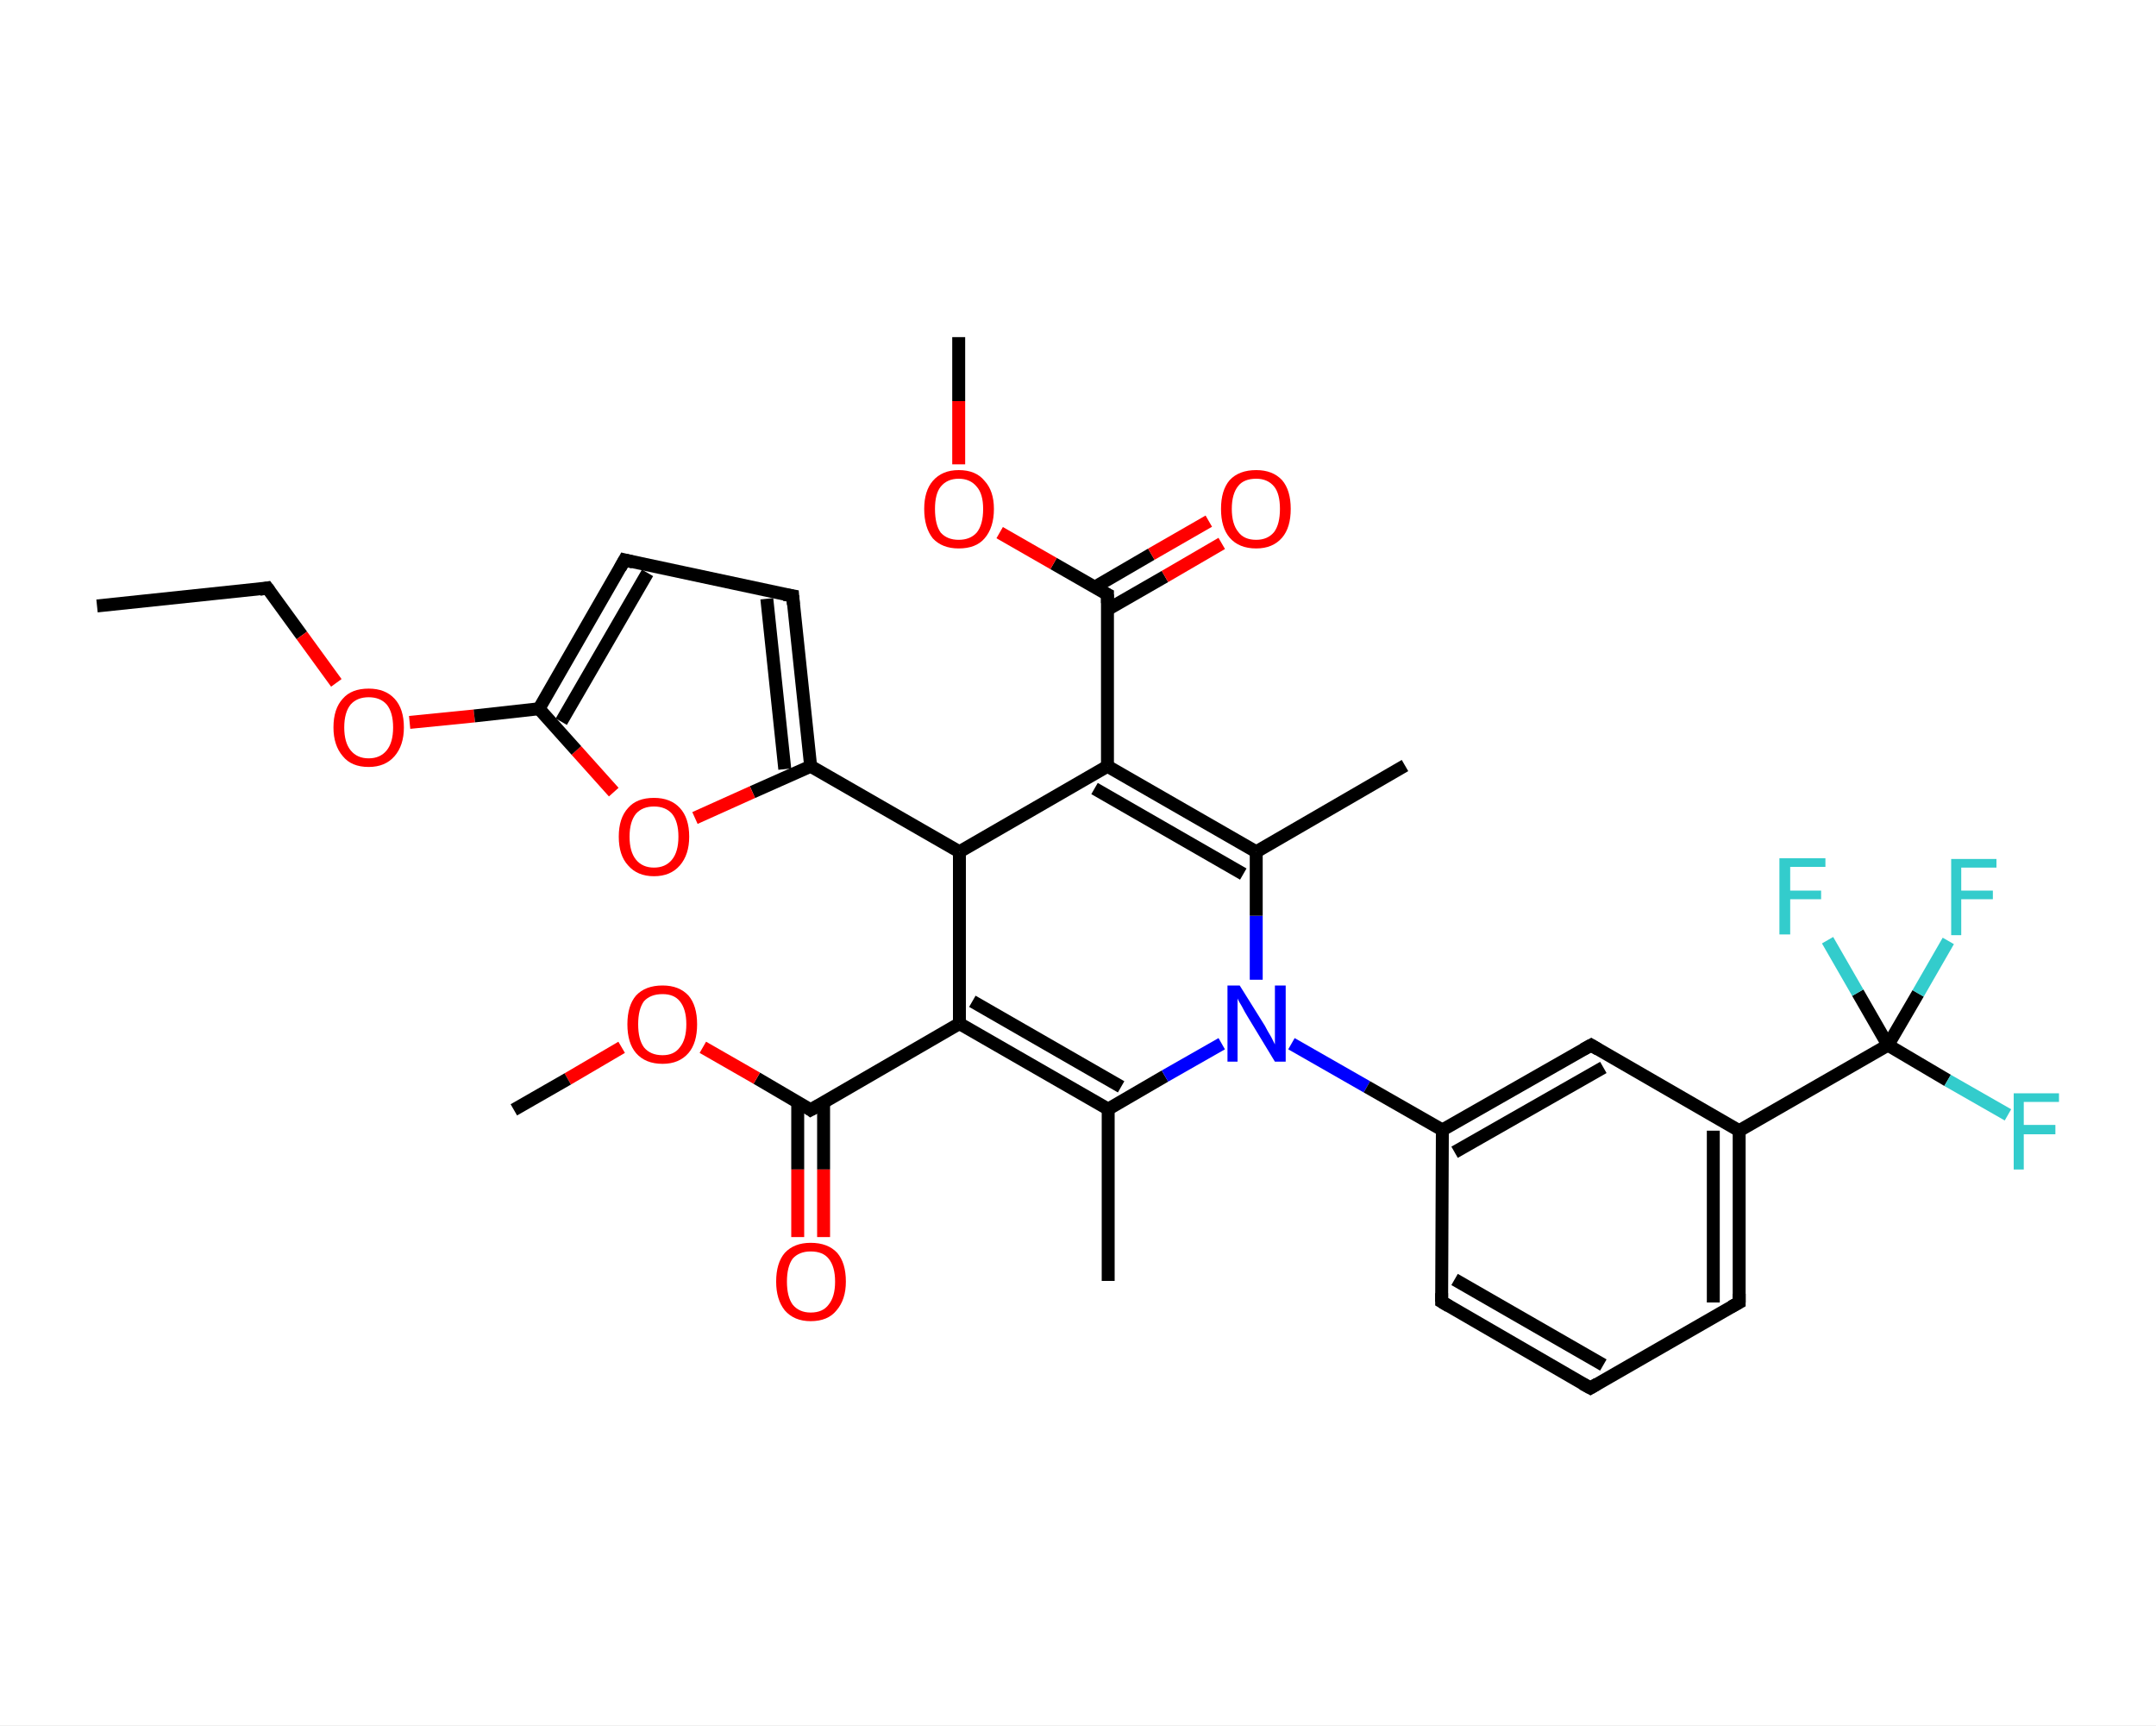
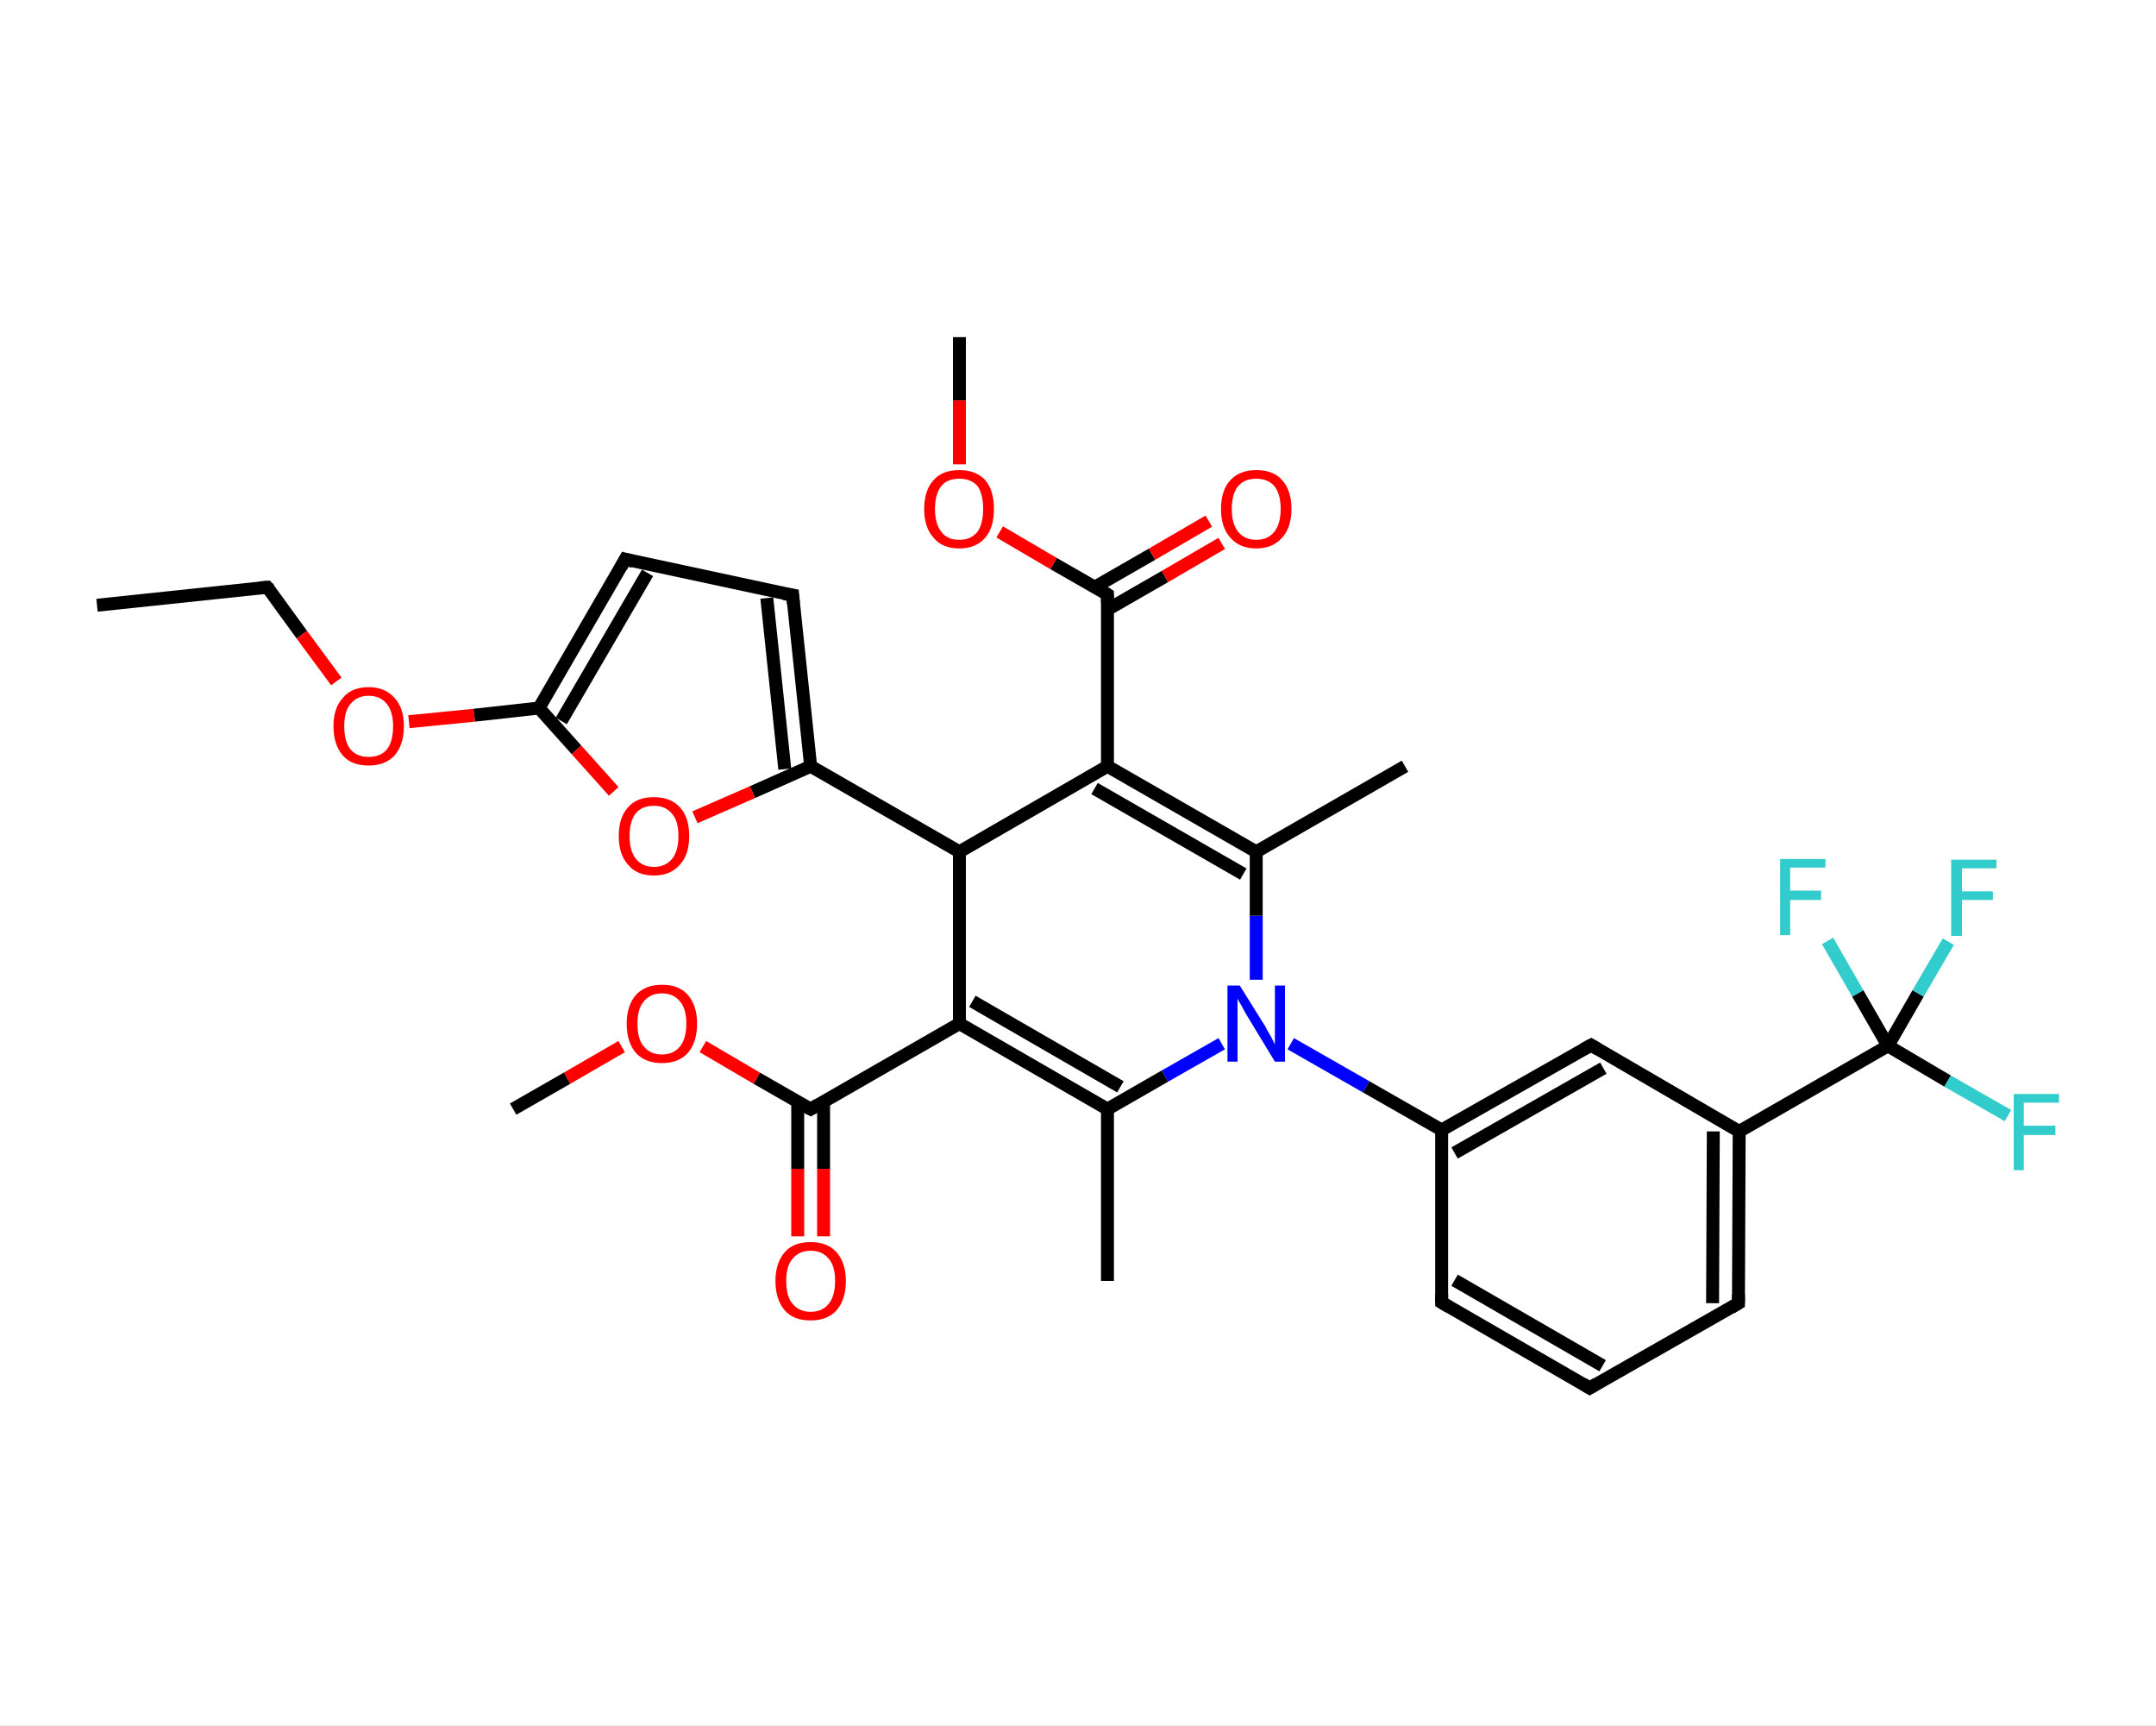
<svg xmlns="http://www.w3.org/2000/svg" version="1.1" baseProfile="full" xml:space="preserve" viewBox="0 0 300 240" width="300" height="240" preserveAspectRatio="xMidYMid meet">
  <rect style="opacity:1.0;fill:#FFFFFF;stroke:none" width="300.0" height="240.0" x="0.0" y="0.0"> </rect>
-   <path class="bond-0 atom-0 atom-1" d="M 13.5,84.3 L 37.2,81.8" style="fill:none;fill-rule:evenodd;stroke:#000000;stroke-width:1.8px;stroke-linecap:butt;stroke-linejoin:miter;stroke-opacity:1" />
-   <path class="bond-1 atom-1 atom-2" d="M 37.2,81.8 L 42.0,88.4" style="fill:none;fill-rule:evenodd;stroke:#000000;stroke-width:1.8px;stroke-linecap:butt;stroke-linejoin:miter;stroke-opacity:1" />
-   <path class="bond-1 atom-1 atom-2" d="M 42.0,88.4 L 46.8,95.0" style="fill:none;fill-rule:evenodd;stroke:#FF0000;stroke-width:1.8px;stroke-linecap:butt;stroke-linejoin:miter;stroke-opacity:1" />
-   <path class="bond-2 atom-2 atom-3" d="M 57.0,100.5 L 66.0,99.6" style="fill:none;fill-rule:evenodd;stroke:#FF0000;stroke-width:1.8px;stroke-linecap:butt;stroke-linejoin:miter;stroke-opacity:1" />
-   <path class="bond-2 atom-2 atom-3" d="M 66.0,99.6 L 75.0,98.6" style="fill:none;fill-rule:evenodd;stroke:#000000;stroke-width:1.8px;stroke-linecap:butt;stroke-linejoin:miter;stroke-opacity:1" />
-   <path class="bond-3 atom-3 atom-4" d="M 75.0,98.6 L 86.9,77.9" style="fill:none;fill-rule:evenodd;stroke:#000000;stroke-width:1.8px;stroke-linecap:butt;stroke-linejoin:miter;stroke-opacity:1" />
-   <path class="bond-3 atom-3 atom-4" d="M 78.1,100.4 L 90.1,79.7" style="fill:none;fill-rule:evenodd;stroke:#000000;stroke-width:1.8px;stroke-linecap:butt;stroke-linejoin:miter;stroke-opacity:1" />
-   <path class="bond-4 atom-4 atom-5" d="M 86.9,77.9 L 110.3,82.9" style="fill:none;fill-rule:evenodd;stroke:#000000;stroke-width:1.8px;stroke-linecap:butt;stroke-linejoin:miter;stroke-opacity:1" />
-   <path class="bond-5 atom-5 atom-6" d="M 110.3,82.9 L 112.8,106.6" style="fill:none;fill-rule:evenodd;stroke:#000000;stroke-width:1.8px;stroke-linecap:butt;stroke-linejoin:miter;stroke-opacity:1" />
-   <path class="bond-5 atom-5 atom-6" d="M 106.7,83.3 L 109.2,107.0" style="fill:none;fill-rule:evenodd;stroke:#000000;stroke-width:1.8px;stroke-linecap:butt;stroke-linejoin:miter;stroke-opacity:1" />
+   <path class="bond-0 atom-0 atom-1" d="M 13.5,84.2 L 37.2,81.7" style="fill:none;fill-rule:evenodd;stroke:#000000;stroke-width:1.8px;stroke-linecap:butt;stroke-linejoin:miter;stroke-opacity:1" />
+   <path class="bond-1 atom-1 atom-2" d="M 37.2,81.7 L 42.0,88.3" style="fill:none;fill-rule:evenodd;stroke:#000000;stroke-width:1.8px;stroke-linecap:butt;stroke-linejoin:miter;stroke-opacity:1" />
+   <path class="bond-1 atom-1 atom-2" d="M 42.0,88.3 L 46.8,94.8" style="fill:none;fill-rule:evenodd;stroke:#FF0000;stroke-width:1.8px;stroke-linecap:butt;stroke-linejoin:miter;stroke-opacity:1" />
+   <path class="bond-2 atom-2 atom-3" d="M 56.9,100.4 L 66.0,99.5" style="fill:none;fill-rule:evenodd;stroke:#FF0000;stroke-width:1.8px;stroke-linecap:butt;stroke-linejoin:miter;stroke-opacity:1" />
+   <path class="bond-2 atom-2 atom-3" d="M 66.0,99.5 L 75.0,98.5" style="fill:none;fill-rule:evenodd;stroke:#000000;stroke-width:1.8px;stroke-linecap:butt;stroke-linejoin:miter;stroke-opacity:1" />
+   <path class="bond-3 atom-3 atom-4" d="M 75.0,98.5 L 87.0,77.8" style="fill:none;fill-rule:evenodd;stroke:#000000;stroke-width:1.8px;stroke-linecap:butt;stroke-linejoin:miter;stroke-opacity:1" />
+   <path class="bond-3 atom-3 atom-4" d="M 78.1,100.3 L 90.1,79.7" style="fill:none;fill-rule:evenodd;stroke:#000000;stroke-width:1.8px;stroke-linecap:butt;stroke-linejoin:miter;stroke-opacity:1" />
+   <path class="bond-4 atom-4 atom-5" d="M 87.0,77.8 L 110.3,82.8" style="fill:none;fill-rule:evenodd;stroke:#000000;stroke-width:1.8px;stroke-linecap:butt;stroke-linejoin:miter;stroke-opacity:1" />
+   <path class="bond-5 atom-5 atom-6" d="M 110.3,82.8 L 112.8,106.6" style="fill:none;fill-rule:evenodd;stroke:#000000;stroke-width:1.8px;stroke-linecap:butt;stroke-linejoin:miter;stroke-opacity:1" />
+   <path class="bond-5 atom-5 atom-6" d="M 106.7,83.2 L 109.2,107.0" style="fill:none;fill-rule:evenodd;stroke:#000000;stroke-width:1.8px;stroke-linecap:butt;stroke-linejoin:miter;stroke-opacity:1" />
  <path class="bond-6 atom-6 atom-7" d="M 112.8,106.6 L 133.5,118.5" style="fill:none;fill-rule:evenodd;stroke:#000000;stroke-width:1.8px;stroke-linecap:butt;stroke-linejoin:miter;stroke-opacity:1" />
  <path class="bond-7 atom-7 atom-8" d="M 133.5,118.5 L 133.5,142.4" style="fill:none;fill-rule:evenodd;stroke:#000000;stroke-width:1.8px;stroke-linecap:butt;stroke-linejoin:miter;stroke-opacity:1" />
-   <path class="bond-8 atom-8 atom-9" d="M 133.5,142.4 L 112.8,154.4" style="fill:none;fill-rule:evenodd;stroke:#000000;stroke-width:1.8px;stroke-linecap:butt;stroke-linejoin:miter;stroke-opacity:1" />
-   <path class="bond-9 atom-9 atom-10" d="M 111.0,153.3 L 111.0,162.7" style="fill:none;fill-rule:evenodd;stroke:#000000;stroke-width:1.8px;stroke-linecap:butt;stroke-linejoin:miter;stroke-opacity:1" />
-   <path class="bond-9 atom-9 atom-10" d="M 111.0,162.7 L 111.0,172.1" style="fill:none;fill-rule:evenodd;stroke:#FF0000;stroke-width:1.8px;stroke-linecap:butt;stroke-linejoin:miter;stroke-opacity:1" />
-   <path class="bond-9 atom-9 atom-10" d="M 114.6,153.3 L 114.6,162.7" style="fill:none;fill-rule:evenodd;stroke:#000000;stroke-width:1.8px;stroke-linecap:butt;stroke-linejoin:miter;stroke-opacity:1" />
-   <path class="bond-9 atom-9 atom-10" d="M 114.6,162.7 L 114.6,172.1" style="fill:none;fill-rule:evenodd;stroke:#FF0000;stroke-width:1.8px;stroke-linecap:butt;stroke-linejoin:miter;stroke-opacity:1" />
-   <path class="bond-10 atom-9 atom-11" d="M 112.8,154.4 L 105.3,150.0" style="fill:none;fill-rule:evenodd;stroke:#000000;stroke-width:1.8px;stroke-linecap:butt;stroke-linejoin:miter;stroke-opacity:1" />
-   <path class="bond-10 atom-9 atom-11" d="M 105.3,150.0 L 97.8,145.7" style="fill:none;fill-rule:evenodd;stroke:#FF0000;stroke-width:1.8px;stroke-linecap:butt;stroke-linejoin:miter;stroke-opacity:1" />
-   <path class="bond-11 atom-11 atom-12" d="M 86.5,145.7 L 79.0,150.1" style="fill:none;fill-rule:evenodd;stroke:#FF0000;stroke-width:1.8px;stroke-linecap:butt;stroke-linejoin:miter;stroke-opacity:1" />
-   <path class="bond-11 atom-11 atom-12" d="M 79.0,150.1 L 71.5,154.4" style="fill:none;fill-rule:evenodd;stroke:#000000;stroke-width:1.8px;stroke-linecap:butt;stroke-linejoin:miter;stroke-opacity:1" />
-   <path class="bond-12 atom-8 atom-13" d="M 133.5,142.4 L 154.2,154.3" style="fill:none;fill-rule:evenodd;stroke:#000000;stroke-width:1.8px;stroke-linecap:butt;stroke-linejoin:miter;stroke-opacity:1" />
-   <path class="bond-12 atom-8 atom-13" d="M 135.3,139.3 L 156.0,151.2" style="fill:none;fill-rule:evenodd;stroke:#000000;stroke-width:1.8px;stroke-linecap:butt;stroke-linejoin:miter;stroke-opacity:1" />
-   <path class="bond-13 atom-13 atom-14" d="M 154.2,154.3 L 154.2,178.2" style="fill:none;fill-rule:evenodd;stroke:#000000;stroke-width:1.8px;stroke-linecap:butt;stroke-linejoin:miter;stroke-opacity:1" />
-   <path class="bond-14 atom-13 atom-15" d="M 154.2,154.3 L 162.1,149.7" style="fill:none;fill-rule:evenodd;stroke:#000000;stroke-width:1.8px;stroke-linecap:butt;stroke-linejoin:miter;stroke-opacity:1" />
+   <path class="bond-8 atom-8 atom-9" d="M 133.5,142.4 L 112.8,154.3" style="fill:none;fill-rule:evenodd;stroke:#000000;stroke-width:1.8px;stroke-linecap:butt;stroke-linejoin:miter;stroke-opacity:1" />
+   <path class="bond-9 atom-9 atom-10" d="M 111.0,153.3 L 111.0,162.6" style="fill:none;fill-rule:evenodd;stroke:#000000;stroke-width:1.8px;stroke-linecap:butt;stroke-linejoin:miter;stroke-opacity:1" />
+   <path class="bond-9 atom-9 atom-10" d="M 111.0,162.6 L 111.0,172.0" style="fill:none;fill-rule:evenodd;stroke:#FF0000;stroke-width:1.8px;stroke-linecap:butt;stroke-linejoin:miter;stroke-opacity:1" />
+   <path class="bond-9 atom-9 atom-10" d="M 114.6,153.3 L 114.6,162.6" style="fill:none;fill-rule:evenodd;stroke:#000000;stroke-width:1.8px;stroke-linecap:butt;stroke-linejoin:miter;stroke-opacity:1" />
+   <path class="bond-9 atom-9 atom-10" d="M 114.6,162.6 L 114.6,172.0" style="fill:none;fill-rule:evenodd;stroke:#FF0000;stroke-width:1.8px;stroke-linecap:butt;stroke-linejoin:miter;stroke-opacity:1" />
+   <path class="bond-10 atom-9 atom-11" d="M 112.8,154.3 L 105.3,150.0" style="fill:none;fill-rule:evenodd;stroke:#000000;stroke-width:1.8px;stroke-linecap:butt;stroke-linejoin:miter;stroke-opacity:1" />
+   <path class="bond-10 atom-9 atom-11" d="M 105.3,150.0 L 97.8,145.6" style="fill:none;fill-rule:evenodd;stroke:#FF0000;stroke-width:1.8px;stroke-linecap:butt;stroke-linejoin:miter;stroke-opacity:1" />
+   <path class="bond-11 atom-11 atom-12" d="M 86.5,145.6 L 78.9,150.0" style="fill:none;fill-rule:evenodd;stroke:#FF0000;stroke-width:1.8px;stroke-linecap:butt;stroke-linejoin:miter;stroke-opacity:1" />
+   <path class="bond-11 atom-11 atom-12" d="M 78.9,150.0 L 71.4,154.3" style="fill:none;fill-rule:evenodd;stroke:#000000;stroke-width:1.8px;stroke-linecap:butt;stroke-linejoin:miter;stroke-opacity:1" />
+   <path class="bond-12 atom-8 atom-13" d="M 133.5,142.4 L 154.1,154.3" style="fill:none;fill-rule:evenodd;stroke:#000000;stroke-width:1.8px;stroke-linecap:butt;stroke-linejoin:miter;stroke-opacity:1" />
+   <path class="bond-12 atom-8 atom-13" d="M 135.3,139.3 L 155.9,151.2" style="fill:none;fill-rule:evenodd;stroke:#000000;stroke-width:1.8px;stroke-linecap:butt;stroke-linejoin:miter;stroke-opacity:1" />
+   <path class="bond-13 atom-13 atom-14" d="M 154.1,154.3 L 154.1,178.2" style="fill:none;fill-rule:evenodd;stroke:#000000;stroke-width:1.8px;stroke-linecap:butt;stroke-linejoin:miter;stroke-opacity:1" />
+   <path class="bond-14 atom-13 atom-15" d="M 154.1,154.3 L 162.1,149.7" style="fill:none;fill-rule:evenodd;stroke:#000000;stroke-width:1.8px;stroke-linecap:butt;stroke-linejoin:miter;stroke-opacity:1" />
  <path class="bond-14 atom-13 atom-15" d="M 162.1,149.7 L 170.0,145.2" style="fill:none;fill-rule:evenodd;stroke:#0000FF;stroke-width:1.8px;stroke-linecap:butt;stroke-linejoin:miter;stroke-opacity:1" />
-   <path class="bond-15 atom-15 atom-16" d="M 179.7,145.2 L 190.2,151.2" style="fill:none;fill-rule:evenodd;stroke:#0000FF;stroke-width:1.8px;stroke-linecap:butt;stroke-linejoin:miter;stroke-opacity:1" />
-   <path class="bond-15 atom-15 atom-16" d="M 190.2,151.2 L 200.7,157.2" style="fill:none;fill-rule:evenodd;stroke:#000000;stroke-width:1.8px;stroke-linecap:butt;stroke-linejoin:miter;stroke-opacity:1" />
-   <path class="bond-16 atom-16 atom-17" d="M 200.7,157.2 L 200.6,181.1" style="fill:none;fill-rule:evenodd;stroke:#000000;stroke-width:1.8px;stroke-linecap:butt;stroke-linejoin:miter;stroke-opacity:1" />
-   <path class="bond-17 atom-17 atom-18" d="M 200.6,181.1 L 221.3,193.1" style="fill:none;fill-rule:evenodd;stroke:#000000;stroke-width:1.8px;stroke-linecap:butt;stroke-linejoin:miter;stroke-opacity:1" />
-   <path class="bond-17 atom-17 atom-18" d="M 202.4,178.0 L 223.1,189.9" style="fill:none;fill-rule:evenodd;stroke:#000000;stroke-width:1.8px;stroke-linecap:butt;stroke-linejoin:miter;stroke-opacity:1" />
-   <path class="bond-18 atom-18 atom-19" d="M 221.3,193.1 L 242.0,181.2" style="fill:none;fill-rule:evenodd;stroke:#000000;stroke-width:1.8px;stroke-linecap:butt;stroke-linejoin:miter;stroke-opacity:1" />
-   <path class="bond-19 atom-19 atom-20" d="M 242.0,181.2 L 242.0,157.3" style="fill:none;fill-rule:evenodd;stroke:#000000;stroke-width:1.8px;stroke-linecap:butt;stroke-linejoin:miter;stroke-opacity:1" />
-   <path class="bond-19 atom-19 atom-20" d="M 238.4,181.2 L 238.4,157.3" style="fill:none;fill-rule:evenodd;stroke:#000000;stroke-width:1.8px;stroke-linecap:butt;stroke-linejoin:miter;stroke-opacity:1" />
-   <path class="bond-20 atom-20 atom-21" d="M 242.0,157.3 L 262.7,145.4" style="fill:none;fill-rule:evenodd;stroke:#000000;stroke-width:1.8px;stroke-linecap:butt;stroke-linejoin:miter;stroke-opacity:1" />
-   <path class="bond-21 atom-21 atom-22" d="M 262.7,145.4 L 258.5,138.1" style="fill:none;fill-rule:evenodd;stroke:#000000;stroke-width:1.8px;stroke-linecap:butt;stroke-linejoin:miter;stroke-opacity:1" />
-   <path class="bond-21 atom-21 atom-22" d="M 258.5,138.1 L 254.3,130.8" style="fill:none;fill-rule:evenodd;stroke:#33CCCC;stroke-width:1.8px;stroke-linecap:butt;stroke-linejoin:miter;stroke-opacity:1" />
-   <path class="bond-22 atom-21 atom-23" d="M 262.7,145.4 L 266.9,138.2" style="fill:none;fill-rule:evenodd;stroke:#000000;stroke-width:1.8px;stroke-linecap:butt;stroke-linejoin:miter;stroke-opacity:1" />
-   <path class="bond-22 atom-21 atom-23" d="M 266.9,138.2 L 271.1,130.9" style="fill:none;fill-rule:evenodd;stroke:#33CCCC;stroke-width:1.8px;stroke-linecap:butt;stroke-linejoin:miter;stroke-opacity:1" />
-   <path class="bond-23 atom-21 atom-24" d="M 262.7,145.4 L 271.0,150.3" style="fill:none;fill-rule:evenodd;stroke:#000000;stroke-width:1.8px;stroke-linecap:butt;stroke-linejoin:miter;stroke-opacity:1" />
-   <path class="bond-23 atom-21 atom-24" d="M 271.0,150.3 L 279.4,155.1" style="fill:none;fill-rule:evenodd;stroke:#33CCCC;stroke-width:1.8px;stroke-linecap:butt;stroke-linejoin:miter;stroke-opacity:1" />
-   <path class="bond-24 atom-20 atom-25" d="M 242.0,157.3 L 221.4,145.4" style="fill:none;fill-rule:evenodd;stroke:#000000;stroke-width:1.8px;stroke-linecap:butt;stroke-linejoin:miter;stroke-opacity:1" />
+   <path class="bond-15 atom-15 atom-16" d="M 179.6,145.2 L 190.1,151.2" style="fill:none;fill-rule:evenodd;stroke:#0000FF;stroke-width:1.8px;stroke-linecap:butt;stroke-linejoin:miter;stroke-opacity:1" />
+   <path class="bond-15 atom-15 atom-16" d="M 190.1,151.2 L 200.6,157.2" style="fill:none;fill-rule:evenodd;stroke:#000000;stroke-width:1.8px;stroke-linecap:butt;stroke-linejoin:miter;stroke-opacity:1" />
+   <path class="bond-16 atom-16 atom-17" d="M 200.6,157.2 L 200.6,181.2" style="fill:none;fill-rule:evenodd;stroke:#000000;stroke-width:1.8px;stroke-linecap:butt;stroke-linejoin:miter;stroke-opacity:1" />
+   <path class="bond-17 atom-17 atom-18" d="M 200.6,181.2 L 221.2,193.1" style="fill:none;fill-rule:evenodd;stroke:#000000;stroke-width:1.8px;stroke-linecap:butt;stroke-linejoin:miter;stroke-opacity:1" />
+   <path class="bond-17 atom-17 atom-18" d="M 202.4,178.1 L 223.0,190.0" style="fill:none;fill-rule:evenodd;stroke:#000000;stroke-width:1.8px;stroke-linecap:butt;stroke-linejoin:miter;stroke-opacity:1" />
+   <path class="bond-18 atom-18 atom-19" d="M 221.2,193.1 L 241.9,181.3" style="fill:none;fill-rule:evenodd;stroke:#000000;stroke-width:1.8px;stroke-linecap:butt;stroke-linejoin:miter;stroke-opacity:1" />
+   <path class="bond-19 atom-19 atom-20" d="M 241.9,181.3 L 242.0,157.4" style="fill:none;fill-rule:evenodd;stroke:#000000;stroke-width:1.8px;stroke-linecap:butt;stroke-linejoin:miter;stroke-opacity:1" />
+   <path class="bond-19 atom-19 atom-20" d="M 238.3,181.3 L 238.4,157.4" style="fill:none;fill-rule:evenodd;stroke:#000000;stroke-width:1.8px;stroke-linecap:butt;stroke-linejoin:miter;stroke-opacity:1" />
+   <path class="bond-20 atom-20 atom-21" d="M 242.0,157.4 L 262.7,145.5" style="fill:none;fill-rule:evenodd;stroke:#000000;stroke-width:1.8px;stroke-linecap:butt;stroke-linejoin:miter;stroke-opacity:1" />
+   <path class="bond-21 atom-21 atom-22" d="M 262.7,145.5 L 258.5,138.2" style="fill:none;fill-rule:evenodd;stroke:#000000;stroke-width:1.8px;stroke-linecap:butt;stroke-linejoin:miter;stroke-opacity:1" />
+   <path class="bond-21 atom-21 atom-22" d="M 258.5,138.2 L 254.3,130.9" style="fill:none;fill-rule:evenodd;stroke:#33CCCC;stroke-width:1.8px;stroke-linecap:butt;stroke-linejoin:miter;stroke-opacity:1" />
+   <path class="bond-22 atom-21 atom-23" d="M 262.7,145.5 L 266.9,138.2" style="fill:none;fill-rule:evenodd;stroke:#000000;stroke-width:1.8px;stroke-linecap:butt;stroke-linejoin:miter;stroke-opacity:1" />
+   <path class="bond-22 atom-21 atom-23" d="M 266.9,138.2 L 271.1,131.0" style="fill:none;fill-rule:evenodd;stroke:#33CCCC;stroke-width:1.8px;stroke-linecap:butt;stroke-linejoin:miter;stroke-opacity:1" />
+   <path class="bond-23 atom-21 atom-24" d="M 262.7,145.5 L 271.0,150.4" style="fill:none;fill-rule:evenodd;stroke:#000000;stroke-width:1.8px;stroke-linecap:butt;stroke-linejoin:miter;stroke-opacity:1" />
+   <path class="bond-23 atom-21 atom-24" d="M 271.0,150.4 L 279.4,155.2" style="fill:none;fill-rule:evenodd;stroke:#33CCCC;stroke-width:1.8px;stroke-linecap:butt;stroke-linejoin:miter;stroke-opacity:1" />
+   <path class="bond-24 atom-20 atom-25" d="M 242.0,157.4 L 221.4,145.4" style="fill:none;fill-rule:evenodd;stroke:#000000;stroke-width:1.8px;stroke-linecap:butt;stroke-linejoin:miter;stroke-opacity:1" />
  <path class="bond-25 atom-15 atom-26" d="M 174.8,136.3 L 174.8,127.4" style="fill:none;fill-rule:evenodd;stroke:#0000FF;stroke-width:1.8px;stroke-linecap:butt;stroke-linejoin:miter;stroke-opacity:1" />
  <path class="bond-25 atom-15 atom-26" d="M 174.8,127.4 L 174.8,118.5" style="fill:none;fill-rule:evenodd;stroke:#000000;stroke-width:1.8px;stroke-linecap:butt;stroke-linejoin:miter;stroke-opacity:1" />
-   <path class="bond-26 atom-26 atom-27" d="M 174.8,118.5 L 195.5,106.5" style="fill:none;fill-rule:evenodd;stroke:#000000;stroke-width:1.8px;stroke-linecap:butt;stroke-linejoin:miter;stroke-opacity:1" />
+   <path class="bond-26 atom-26 atom-27" d="M 174.8,118.5 L 195.5,106.6" style="fill:none;fill-rule:evenodd;stroke:#000000;stroke-width:1.8px;stroke-linecap:butt;stroke-linejoin:miter;stroke-opacity:1" />
  <path class="bond-27 atom-26 atom-28" d="M 174.8,118.5 L 154.1,106.6" style="fill:none;fill-rule:evenodd;stroke:#000000;stroke-width:1.8px;stroke-linecap:butt;stroke-linejoin:miter;stroke-opacity:1" />
  <path class="bond-27 atom-26 atom-28" d="M 173.0,121.6 L 152.3,109.7" style="fill:none;fill-rule:evenodd;stroke:#000000;stroke-width:1.8px;stroke-linecap:butt;stroke-linejoin:miter;stroke-opacity:1" />
  <path class="bond-28 atom-28 atom-29" d="M 154.1,106.6 L 154.1,82.7" style="fill:none;fill-rule:evenodd;stroke:#000000;stroke-width:1.8px;stroke-linecap:butt;stroke-linejoin:miter;stroke-opacity:1" />
  <path class="bond-29 atom-29 atom-30" d="M 154.1,84.8 L 162.1,80.2" style="fill:none;fill-rule:evenodd;stroke:#000000;stroke-width:1.8px;stroke-linecap:butt;stroke-linejoin:miter;stroke-opacity:1" />
  <path class="bond-29 atom-29 atom-30" d="M 162.1,80.2 L 170.0,75.6" style="fill:none;fill-rule:evenodd;stroke:#FF0000;stroke-width:1.8px;stroke-linecap:butt;stroke-linejoin:miter;stroke-opacity:1" />
-   <path class="bond-29 atom-29 atom-30" d="M 152.3,81.7 L 160.2,77.1" style="fill:none;fill-rule:evenodd;stroke:#000000;stroke-width:1.8px;stroke-linecap:butt;stroke-linejoin:miter;stroke-opacity:1" />
-   <path class="bond-29 atom-29 atom-30" d="M 160.2,77.1 L 168.2,72.5" style="fill:none;fill-rule:evenodd;stroke:#FF0000;stroke-width:1.8px;stroke-linecap:butt;stroke-linejoin:miter;stroke-opacity:1" />
+   <path class="bond-29 atom-29 atom-30" d="M 152.3,81.7 L 160.3,77.1" style="fill:none;fill-rule:evenodd;stroke:#000000;stroke-width:1.8px;stroke-linecap:butt;stroke-linejoin:miter;stroke-opacity:1" />
+   <path class="bond-29 atom-29 atom-30" d="M 160.3,77.1 L 168.2,72.5" style="fill:none;fill-rule:evenodd;stroke:#FF0000;stroke-width:1.8px;stroke-linecap:butt;stroke-linejoin:miter;stroke-opacity:1" />
  <path class="bond-30 atom-29 atom-31" d="M 154.1,82.7 L 146.6,78.4" style="fill:none;fill-rule:evenodd;stroke:#000000;stroke-width:1.8px;stroke-linecap:butt;stroke-linejoin:miter;stroke-opacity:1" />
-   <path class="bond-30 atom-29 atom-31" d="M 146.6,78.4 L 139.1,74.1" style="fill:none;fill-rule:evenodd;stroke:#FF0000;stroke-width:1.8px;stroke-linecap:butt;stroke-linejoin:miter;stroke-opacity:1" />
-   <path class="bond-31 atom-31 atom-32" d="M 133.4,64.6 L 133.4,55.8" style="fill:none;fill-rule:evenodd;stroke:#FF0000;stroke-width:1.8px;stroke-linecap:butt;stroke-linejoin:miter;stroke-opacity:1" />
-   <path class="bond-31 atom-31 atom-32" d="M 133.4,55.8 L 133.4,46.9" style="fill:none;fill-rule:evenodd;stroke:#000000;stroke-width:1.8px;stroke-linecap:butt;stroke-linejoin:miter;stroke-opacity:1" />
+   <path class="bond-30 atom-29 atom-31" d="M 146.6,78.4 L 139.1,74.0" style="fill:none;fill-rule:evenodd;stroke:#FF0000;stroke-width:1.8px;stroke-linecap:butt;stroke-linejoin:miter;stroke-opacity:1" />
+   <path class="bond-31 atom-31 atom-32" d="M 133.5,64.6 L 133.5,55.7" style="fill:none;fill-rule:evenodd;stroke:#FF0000;stroke-width:1.8px;stroke-linecap:butt;stroke-linejoin:miter;stroke-opacity:1" />
+   <path class="bond-31 atom-31 atom-32" d="M 133.5,55.7 L 133.5,46.9" style="fill:none;fill-rule:evenodd;stroke:#000000;stroke-width:1.8px;stroke-linecap:butt;stroke-linejoin:miter;stroke-opacity:1" />
  <path class="bond-32 atom-6 atom-33" d="M 112.8,106.6 L 104.7,110.2" style="fill:none;fill-rule:evenodd;stroke:#000000;stroke-width:1.8px;stroke-linecap:butt;stroke-linejoin:miter;stroke-opacity:1" />
-   <path class="bond-32 atom-6 atom-33" d="M 104.7,110.2 L 96.7,113.8" style="fill:none;fill-rule:evenodd;stroke:#FF0000;stroke-width:1.8px;stroke-linecap:butt;stroke-linejoin:miter;stroke-opacity:1" />
-   <path class="bond-33 atom-33 atom-3" d="M 85.4,110.2 L 80.2,104.4" style="fill:none;fill-rule:evenodd;stroke:#FF0000;stroke-width:1.8px;stroke-linecap:butt;stroke-linejoin:miter;stroke-opacity:1" />
-   <path class="bond-33 atom-33 atom-3" d="M 80.2,104.4 L 75.0,98.6" style="fill:none;fill-rule:evenodd;stroke:#000000;stroke-width:1.8px;stroke-linecap:butt;stroke-linejoin:miter;stroke-opacity:1" />
+   <path class="bond-32 atom-6 atom-33" d="M 104.7,110.2 L 96.7,113.7" style="fill:none;fill-rule:evenodd;stroke:#FF0000;stroke-width:1.8px;stroke-linecap:butt;stroke-linejoin:miter;stroke-opacity:1" />
+   <path class="bond-33 atom-33 atom-3" d="M 85.4,110.1 L 80.2,104.3" style="fill:none;fill-rule:evenodd;stroke:#FF0000;stroke-width:1.8px;stroke-linecap:butt;stroke-linejoin:miter;stroke-opacity:1" />
+   <path class="bond-33 atom-33 atom-3" d="M 80.2,104.3 L 75.0,98.5" style="fill:none;fill-rule:evenodd;stroke:#000000;stroke-width:1.8px;stroke-linecap:butt;stroke-linejoin:miter;stroke-opacity:1" />
  <path class="bond-34 atom-28 atom-7" d="M 154.1,106.6 L 133.5,118.5" style="fill:none;fill-rule:evenodd;stroke:#000000;stroke-width:1.8px;stroke-linecap:butt;stroke-linejoin:miter;stroke-opacity:1" />
-   <path class="bond-35 atom-25 atom-16" d="M 221.4,145.4 L 200.7,157.2" style="fill:none;fill-rule:evenodd;stroke:#000000;stroke-width:1.8px;stroke-linecap:butt;stroke-linejoin:miter;stroke-opacity:1" />
-   <path class="bond-35 atom-25 atom-16" d="M 223.1,148.5 L 202.4,160.3" style="fill:none;fill-rule:evenodd;stroke:#000000;stroke-width:1.8px;stroke-linecap:butt;stroke-linejoin:miter;stroke-opacity:1" />
-   <path d="M 36.1,82.0 L 37.2,81.8 L 37.5,82.2" style="fill:none;stroke:#000000;stroke-width:1.8px;stroke-linecap:butt;stroke-linejoin:miter;stroke-miterlimit:10;stroke-opacity:1;" />
-   <path d="M 86.3,79.0 L 86.9,77.9 L 88.1,78.2" style="fill:none;stroke:#000000;stroke-width:1.8px;stroke-linecap:butt;stroke-linejoin:miter;stroke-miterlimit:10;stroke-opacity:1;" />
-   <path d="M 109.1,82.7 L 110.3,82.9 L 110.4,84.1" style="fill:none;stroke:#000000;stroke-width:1.8px;stroke-linecap:butt;stroke-linejoin:miter;stroke-miterlimit:10;stroke-opacity:1;" />
-   <path d="M 113.9,153.8 L 112.8,154.4 L 112.4,154.1" style="fill:none;stroke:#000000;stroke-width:1.8px;stroke-linecap:butt;stroke-linejoin:miter;stroke-miterlimit:10;stroke-opacity:1;" />
-   <path d="M 200.6,179.9 L 200.6,181.1 L 201.6,181.7" style="fill:none;stroke:#000000;stroke-width:1.8px;stroke-linecap:butt;stroke-linejoin:miter;stroke-miterlimit:10;stroke-opacity:1;" />
-   <path d="M 220.2,192.5 L 221.3,193.1 L 222.3,192.5" style="fill:none;stroke:#000000;stroke-width:1.8px;stroke-linecap:butt;stroke-linejoin:miter;stroke-miterlimit:10;stroke-opacity:1;" />
-   <path d="M 240.9,181.8 L 242.0,181.2 L 242.0,180.0" style="fill:none;stroke:#000000;stroke-width:1.8px;stroke-linecap:butt;stroke-linejoin:miter;stroke-miterlimit:10;stroke-opacity:1;" />
+   <path class="bond-35 atom-25 atom-16" d="M 221.4,145.4 L 200.6,157.2" style="fill:none;fill-rule:evenodd;stroke:#000000;stroke-width:1.8px;stroke-linecap:butt;stroke-linejoin:miter;stroke-opacity:1" />
+   <path class="bond-35 atom-25 atom-16" d="M 223.1,148.6 L 202.4,160.4" style="fill:none;fill-rule:evenodd;stroke:#000000;stroke-width:1.8px;stroke-linecap:butt;stroke-linejoin:miter;stroke-opacity:1" />
+   <path d="M 36.1,81.8 L 37.2,81.7 L 37.5,82.0" style="fill:none;stroke:#000000;stroke-width:1.8px;stroke-linecap:butt;stroke-linejoin:miter;stroke-miterlimit:10;stroke-opacity:1;" />
+   <path d="M 86.4,78.9 L 87.0,77.8 L 88.1,78.1" style="fill:none;stroke:#000000;stroke-width:1.8px;stroke-linecap:butt;stroke-linejoin:miter;stroke-miterlimit:10;stroke-opacity:1;" />
+   <path d="M 109.1,82.6 L 110.3,82.8 L 110.4,84.0" style="fill:none;stroke:#000000;stroke-width:1.8px;stroke-linecap:butt;stroke-linejoin:miter;stroke-miterlimit:10;stroke-opacity:1;" />
+   <path d="M 113.8,153.7 L 112.8,154.3 L 112.4,154.1" style="fill:none;stroke:#000000;stroke-width:1.8px;stroke-linecap:butt;stroke-linejoin:miter;stroke-miterlimit:10;stroke-opacity:1;" />
+   <path d="M 200.6,180.0 L 200.6,181.2 L 201.6,181.8" style="fill:none;stroke:#000000;stroke-width:1.8px;stroke-linecap:butt;stroke-linejoin:miter;stroke-miterlimit:10;stroke-opacity:1;" />
+   <path d="M 220.2,192.5 L 221.2,193.1 L 222.2,192.5" style="fill:none;stroke:#000000;stroke-width:1.8px;stroke-linecap:butt;stroke-linejoin:miter;stroke-miterlimit:10;stroke-opacity:1;" />
+   <path d="M 240.9,181.9 L 241.9,181.3 L 241.9,180.1" style="fill:none;stroke:#000000;stroke-width:1.8px;stroke-linecap:butt;stroke-linejoin:miter;stroke-miterlimit:10;stroke-opacity:1;" />
  <path d="M 222.4,146.0 L 221.4,145.4 L 220.3,146.0" style="fill:none;stroke:#000000;stroke-width:1.8px;stroke-linecap:butt;stroke-linejoin:miter;stroke-miterlimit:10;stroke-opacity:1;" />
-   <path d="M 154.1,83.9 L 154.1,82.7 L 153.7,82.5" style="fill:none;stroke:#000000;stroke-width:1.8px;stroke-linecap:butt;stroke-linejoin:miter;stroke-miterlimit:10;stroke-opacity:1;" />
-   <path class="atom-2" d="M 46.4 101.2 Q 46.4 98.6, 47.7 97.2 Q 48.9 95.8, 51.3 95.8 Q 53.6 95.8, 54.9 97.2 Q 56.2 98.6, 56.2 101.2 Q 56.2 103.7, 54.9 105.2 Q 53.6 106.7, 51.3 106.7 Q 48.9 106.7, 47.7 105.2 Q 46.4 103.7, 46.4 101.2 M 51.3 105.5 Q 52.9 105.5, 53.8 104.4 Q 54.7 103.3, 54.7 101.2 Q 54.7 99.1, 53.8 98.0 Q 52.9 97.0, 51.3 97.0 Q 49.7 97.0, 48.8 98.0 Q 47.9 99.1, 47.9 101.2 Q 47.9 103.3, 48.8 104.4 Q 49.7 105.5, 51.3 105.5 " fill="#FF0000" />
-   <path class="atom-10" d="M 108.0 178.3 Q 108.0 175.7, 109.2 174.3 Q 110.5 172.9, 112.8 172.9 Q 115.2 172.9, 116.5 174.3 Q 117.7 175.7, 117.7 178.3 Q 117.7 180.8, 116.4 182.3 Q 115.2 183.8, 112.8 183.8 Q 110.5 183.8, 109.2 182.3 Q 108.0 180.8, 108.0 178.3 M 112.8 182.6 Q 114.5 182.6, 115.3 181.5 Q 116.2 180.4, 116.2 178.3 Q 116.2 176.2, 115.3 175.1 Q 114.5 174.1, 112.8 174.1 Q 111.2 174.1, 110.3 175.1 Q 109.5 176.2, 109.5 178.3 Q 109.5 180.4, 110.3 181.5 Q 111.2 182.6, 112.8 182.6 " fill="#FF0000" />
-   <path class="atom-11" d="M 87.3 142.5 Q 87.3 139.9, 88.5 138.5 Q 89.8 137.1, 92.2 137.1 Q 94.5 137.1, 95.8 138.5 Q 97.0 139.9, 97.0 142.5 Q 97.0 145.1, 95.8 146.5 Q 94.5 148.0, 92.2 148.0 Q 89.8 148.0, 88.5 146.5 Q 87.3 145.1, 87.3 142.5 M 92.2 146.8 Q 93.8 146.8, 94.6 145.7 Q 95.5 144.6, 95.5 142.5 Q 95.5 140.4, 94.6 139.3 Q 93.8 138.3, 92.2 138.3 Q 90.5 138.3, 89.6 139.3 Q 88.8 140.4, 88.8 142.5 Q 88.8 144.6, 89.6 145.7 Q 90.5 146.8, 92.2 146.8 " fill="#FF0000" />
-   <path class="atom-15" d="M 172.5 137.1 L 176.0 142.7 Q 176.3 143.3, 176.9 144.3 Q 177.4 145.3, 177.4 145.3 L 177.4 137.1 L 178.9 137.1 L 178.9 147.7 L 177.4 147.7 L 173.7 141.6 Q 173.2 140.8, 172.8 140.0 Q 172.3 139.2, 172.2 138.9 L 172.2 147.7 L 170.8 147.7 L 170.8 137.1 L 172.5 137.1 " fill="#0000FF" />
-   <path class="atom-22" d="M 247.6 119.4 L 254.0 119.4 L 254.0 120.6 L 249.1 120.6 L 249.1 123.9 L 253.4 123.9 L 253.4 125.1 L 249.1 125.1 L 249.1 130.0 L 247.6 130.0 L 247.6 119.4 " fill="#33CCCC" />
-   <path class="atom-23" d="M 271.5 119.5 L 277.8 119.5 L 277.8 120.7 L 272.9 120.7 L 272.9 123.9 L 277.3 123.9 L 277.3 125.1 L 272.9 125.1 L 272.9 130.1 L 271.5 130.1 L 271.5 119.5 " fill="#33CCCC" />
-   <path class="atom-24" d="M 280.2 152.1 L 286.5 152.1 L 286.5 153.3 L 281.6 153.3 L 281.6 156.5 L 286.0 156.5 L 286.0 157.8 L 281.6 157.8 L 281.6 162.7 L 280.2 162.7 L 280.2 152.1 " fill="#33CCCC" />
-   <path class="atom-30" d="M 169.9 70.8 Q 169.9 68.2, 171.1 66.8 Q 172.4 65.4, 174.8 65.4 Q 177.1 65.4, 178.4 66.8 Q 179.6 68.2, 179.6 70.8 Q 179.6 73.4, 178.4 74.8 Q 177.1 76.3, 174.8 76.3 Q 172.4 76.3, 171.1 74.8 Q 169.9 73.4, 169.9 70.8 M 174.8 75.1 Q 176.4 75.1, 177.3 74.0 Q 178.1 72.9, 178.1 70.8 Q 178.1 68.7, 177.3 67.7 Q 176.4 66.6, 174.8 66.6 Q 173.1 66.6, 172.3 67.6 Q 171.4 68.7, 171.4 70.8 Q 171.4 72.9, 172.3 74.0 Q 173.1 75.1, 174.8 75.1 " fill="#FF0000" />
-   <path class="atom-31" d="M 128.6 70.8 Q 128.6 68.3, 129.8 66.9 Q 131.1 65.4, 133.4 65.4 Q 135.8 65.4, 137.0 66.9 Q 138.3 68.3, 138.3 70.8 Q 138.3 73.4, 137.0 74.9 Q 135.8 76.3, 133.4 76.3 Q 131.1 76.3, 129.8 74.9 Q 128.6 73.4, 128.6 70.8 M 133.4 75.1 Q 135.0 75.1, 135.9 74.1 Q 136.8 73.0, 136.8 70.8 Q 136.8 68.7, 135.9 67.7 Q 135.0 66.6, 133.4 66.6 Q 131.8 66.6, 130.9 67.7 Q 130.1 68.7, 130.1 70.8 Q 130.1 73.0, 130.9 74.1 Q 131.8 75.1, 133.4 75.1 " fill="#FF0000" />
-   <path class="atom-33" d="M 86.1 116.4 Q 86.1 113.8, 87.4 112.4 Q 88.6 111.0, 91.0 111.0 Q 93.3 111.0, 94.6 112.4 Q 95.9 113.8, 95.9 116.4 Q 95.9 118.9, 94.6 120.4 Q 93.3 121.9, 91.0 121.9 Q 88.7 121.9, 87.4 120.4 Q 86.1 119.0, 86.1 116.4 M 91.0 120.7 Q 92.6 120.7, 93.5 119.6 Q 94.4 118.5, 94.4 116.4 Q 94.4 114.3, 93.5 113.2 Q 92.6 112.2, 91.0 112.2 Q 89.4 112.2, 88.5 113.2 Q 87.6 114.3, 87.6 116.4 Q 87.6 118.5, 88.5 119.6 Q 89.4 120.7, 91.0 120.7 " fill="#FF0000" />
+   <path d="M 154.1,83.9 L 154.1,82.7 L 153.8,82.5" style="fill:none;stroke:#000000;stroke-width:1.8px;stroke-linecap:butt;stroke-linejoin:miter;stroke-miterlimit:10;stroke-opacity:1;" />
+   <path class="atom-2" d="M 46.4 101.0 Q 46.4 98.5, 47.7 97.1 Q 48.9 95.6, 51.3 95.6 Q 53.6 95.6, 54.9 97.1 Q 56.2 98.5, 56.2 101.0 Q 56.2 103.6, 54.9 105.1 Q 53.6 106.5, 51.3 106.5 Q 48.9 106.5, 47.7 105.1 Q 46.4 103.6, 46.4 101.0 M 51.3 105.3 Q 52.9 105.3, 53.8 104.3 Q 54.7 103.2, 54.7 101.0 Q 54.7 99.0, 53.8 97.9 Q 52.9 96.8, 51.3 96.8 Q 49.7 96.8, 48.8 97.9 Q 47.9 98.9, 47.9 101.0 Q 47.9 103.2, 48.8 104.3 Q 49.7 105.3, 51.3 105.3 " fill="#FF0000" />
+   <path class="atom-10" d="M 107.9 178.2 Q 107.9 175.7, 109.2 174.2 Q 110.4 172.8, 112.8 172.8 Q 115.1 172.8, 116.4 174.2 Q 117.7 175.7, 117.7 178.2 Q 117.7 180.8, 116.4 182.3 Q 115.1 183.7, 112.8 183.7 Q 110.4 183.7, 109.2 182.3 Q 107.9 180.8, 107.9 178.2 M 112.8 182.5 Q 114.4 182.5, 115.3 181.4 Q 116.2 180.3, 116.2 178.2 Q 116.2 176.1, 115.3 175.1 Q 114.4 174.0, 112.8 174.0 Q 111.2 174.0, 110.3 175.1 Q 109.4 176.1, 109.4 178.2 Q 109.4 180.4, 110.3 181.4 Q 111.2 182.5, 112.8 182.5 " fill="#FF0000" />
+   <path class="atom-11" d="M 87.2 142.4 Q 87.2 139.9, 88.5 138.4 Q 89.8 137.0, 92.1 137.0 Q 94.5 137.0, 95.7 138.4 Q 97.0 139.9, 97.0 142.4 Q 97.0 145.0, 95.7 146.5 Q 94.4 147.9, 92.1 147.9 Q 89.8 147.9, 88.5 146.5 Q 87.2 145.0, 87.2 142.4 M 92.1 146.7 Q 93.7 146.7, 94.6 145.6 Q 95.5 144.5, 95.5 142.4 Q 95.5 140.3, 94.6 139.3 Q 93.7 138.2, 92.1 138.2 Q 90.5 138.2, 89.6 139.3 Q 88.7 140.3, 88.7 142.4 Q 88.7 144.6, 89.6 145.6 Q 90.5 146.7, 92.1 146.7 " fill="#FF0000" />
+   <path class="atom-15" d="M 172.5 137.1 L 176.0 142.7 Q 176.3 143.3, 176.9 144.3 Q 177.4 145.3, 177.4 145.3 L 177.4 137.1 L 178.8 137.1 L 178.8 147.7 L 177.4 147.7 L 173.7 141.6 Q 173.2 140.8, 172.8 140.0 Q 172.3 139.2, 172.2 138.9 L 172.2 147.7 L 170.8 147.7 L 170.8 137.1 L 172.5 137.1 " fill="#0000FF" />
+   <path class="atom-22" d="M 247.7 119.5 L 254.0 119.5 L 254.0 120.7 L 249.1 120.7 L 249.1 123.9 L 253.4 123.9 L 253.4 125.2 L 249.1 125.2 L 249.1 130.1 L 247.7 130.1 L 247.7 119.5 " fill="#33CCCC" />
+   <path class="atom-23" d="M 271.5 119.6 L 277.8 119.6 L 277.8 120.8 L 273.0 120.8 L 273.0 124.0 L 277.3 124.0 L 277.3 125.2 L 273.0 125.2 L 273.0 130.2 L 271.5 130.2 L 271.5 119.6 " fill="#33CCCC" />
+   <path class="atom-24" d="M 280.2 152.2 L 286.5 152.2 L 286.5 153.4 L 281.6 153.4 L 281.6 156.6 L 286.0 156.6 L 286.0 157.9 L 281.6 157.9 L 281.6 162.8 L 280.2 162.8 L 280.2 152.2 " fill="#33CCCC" />
+   <path class="atom-30" d="M 169.9 70.8 Q 169.9 68.2, 171.2 66.8 Q 172.5 65.4, 174.8 65.4 Q 177.2 65.4, 178.4 66.8 Q 179.7 68.2, 179.7 70.8 Q 179.7 73.4, 178.4 74.8 Q 177.1 76.3, 174.8 76.3 Q 172.5 76.3, 171.2 74.8 Q 169.9 73.4, 169.9 70.8 M 174.8 75.1 Q 176.4 75.1, 177.3 74.0 Q 178.2 72.9, 178.2 70.8 Q 178.2 68.7, 177.3 67.6 Q 176.4 66.6, 174.8 66.6 Q 173.2 66.6, 172.3 67.6 Q 171.4 68.7, 171.4 70.8 Q 171.4 72.9, 172.3 74.0 Q 173.2 75.1, 174.8 75.1 " fill="#FF0000" />
+   <path class="atom-31" d="M 128.6 70.8 Q 128.6 68.2, 129.9 66.8 Q 131.1 65.4, 133.5 65.4 Q 135.8 65.4, 137.1 66.8 Q 138.3 68.2, 138.3 70.8 Q 138.3 73.4, 137.1 74.8 Q 135.8 76.3, 133.5 76.3 Q 131.1 76.3, 129.9 74.8 Q 128.6 73.4, 128.6 70.8 M 133.5 75.1 Q 135.1 75.1, 136.0 74.0 Q 136.8 72.9, 136.8 70.8 Q 136.8 68.7, 136.0 67.6 Q 135.1 66.6, 133.5 66.6 Q 131.8 66.6, 131.0 67.6 Q 130.1 68.7, 130.1 70.8 Q 130.1 72.9, 131.0 74.0 Q 131.8 75.1, 133.5 75.1 " fill="#FF0000" />
+   <path class="atom-33" d="M 86.1 116.3 Q 86.1 113.7, 87.4 112.3 Q 88.6 110.9, 91.0 110.9 Q 93.3 110.9, 94.6 112.3 Q 95.9 113.7, 95.9 116.3 Q 95.9 118.9, 94.6 120.3 Q 93.3 121.8, 91.0 121.8 Q 88.6 121.8, 87.4 120.3 Q 86.1 118.9, 86.1 116.3 M 91.0 120.6 Q 92.6 120.6, 93.5 119.5 Q 94.4 118.4, 94.4 116.3 Q 94.4 114.2, 93.5 113.2 Q 92.6 112.1, 91.0 112.1 Q 89.4 112.1, 88.5 113.1 Q 87.6 114.2, 87.6 116.3 Q 87.6 118.4, 88.5 119.5 Q 89.4 120.6, 91.0 120.6 " fill="#FF0000" />
</svg>
